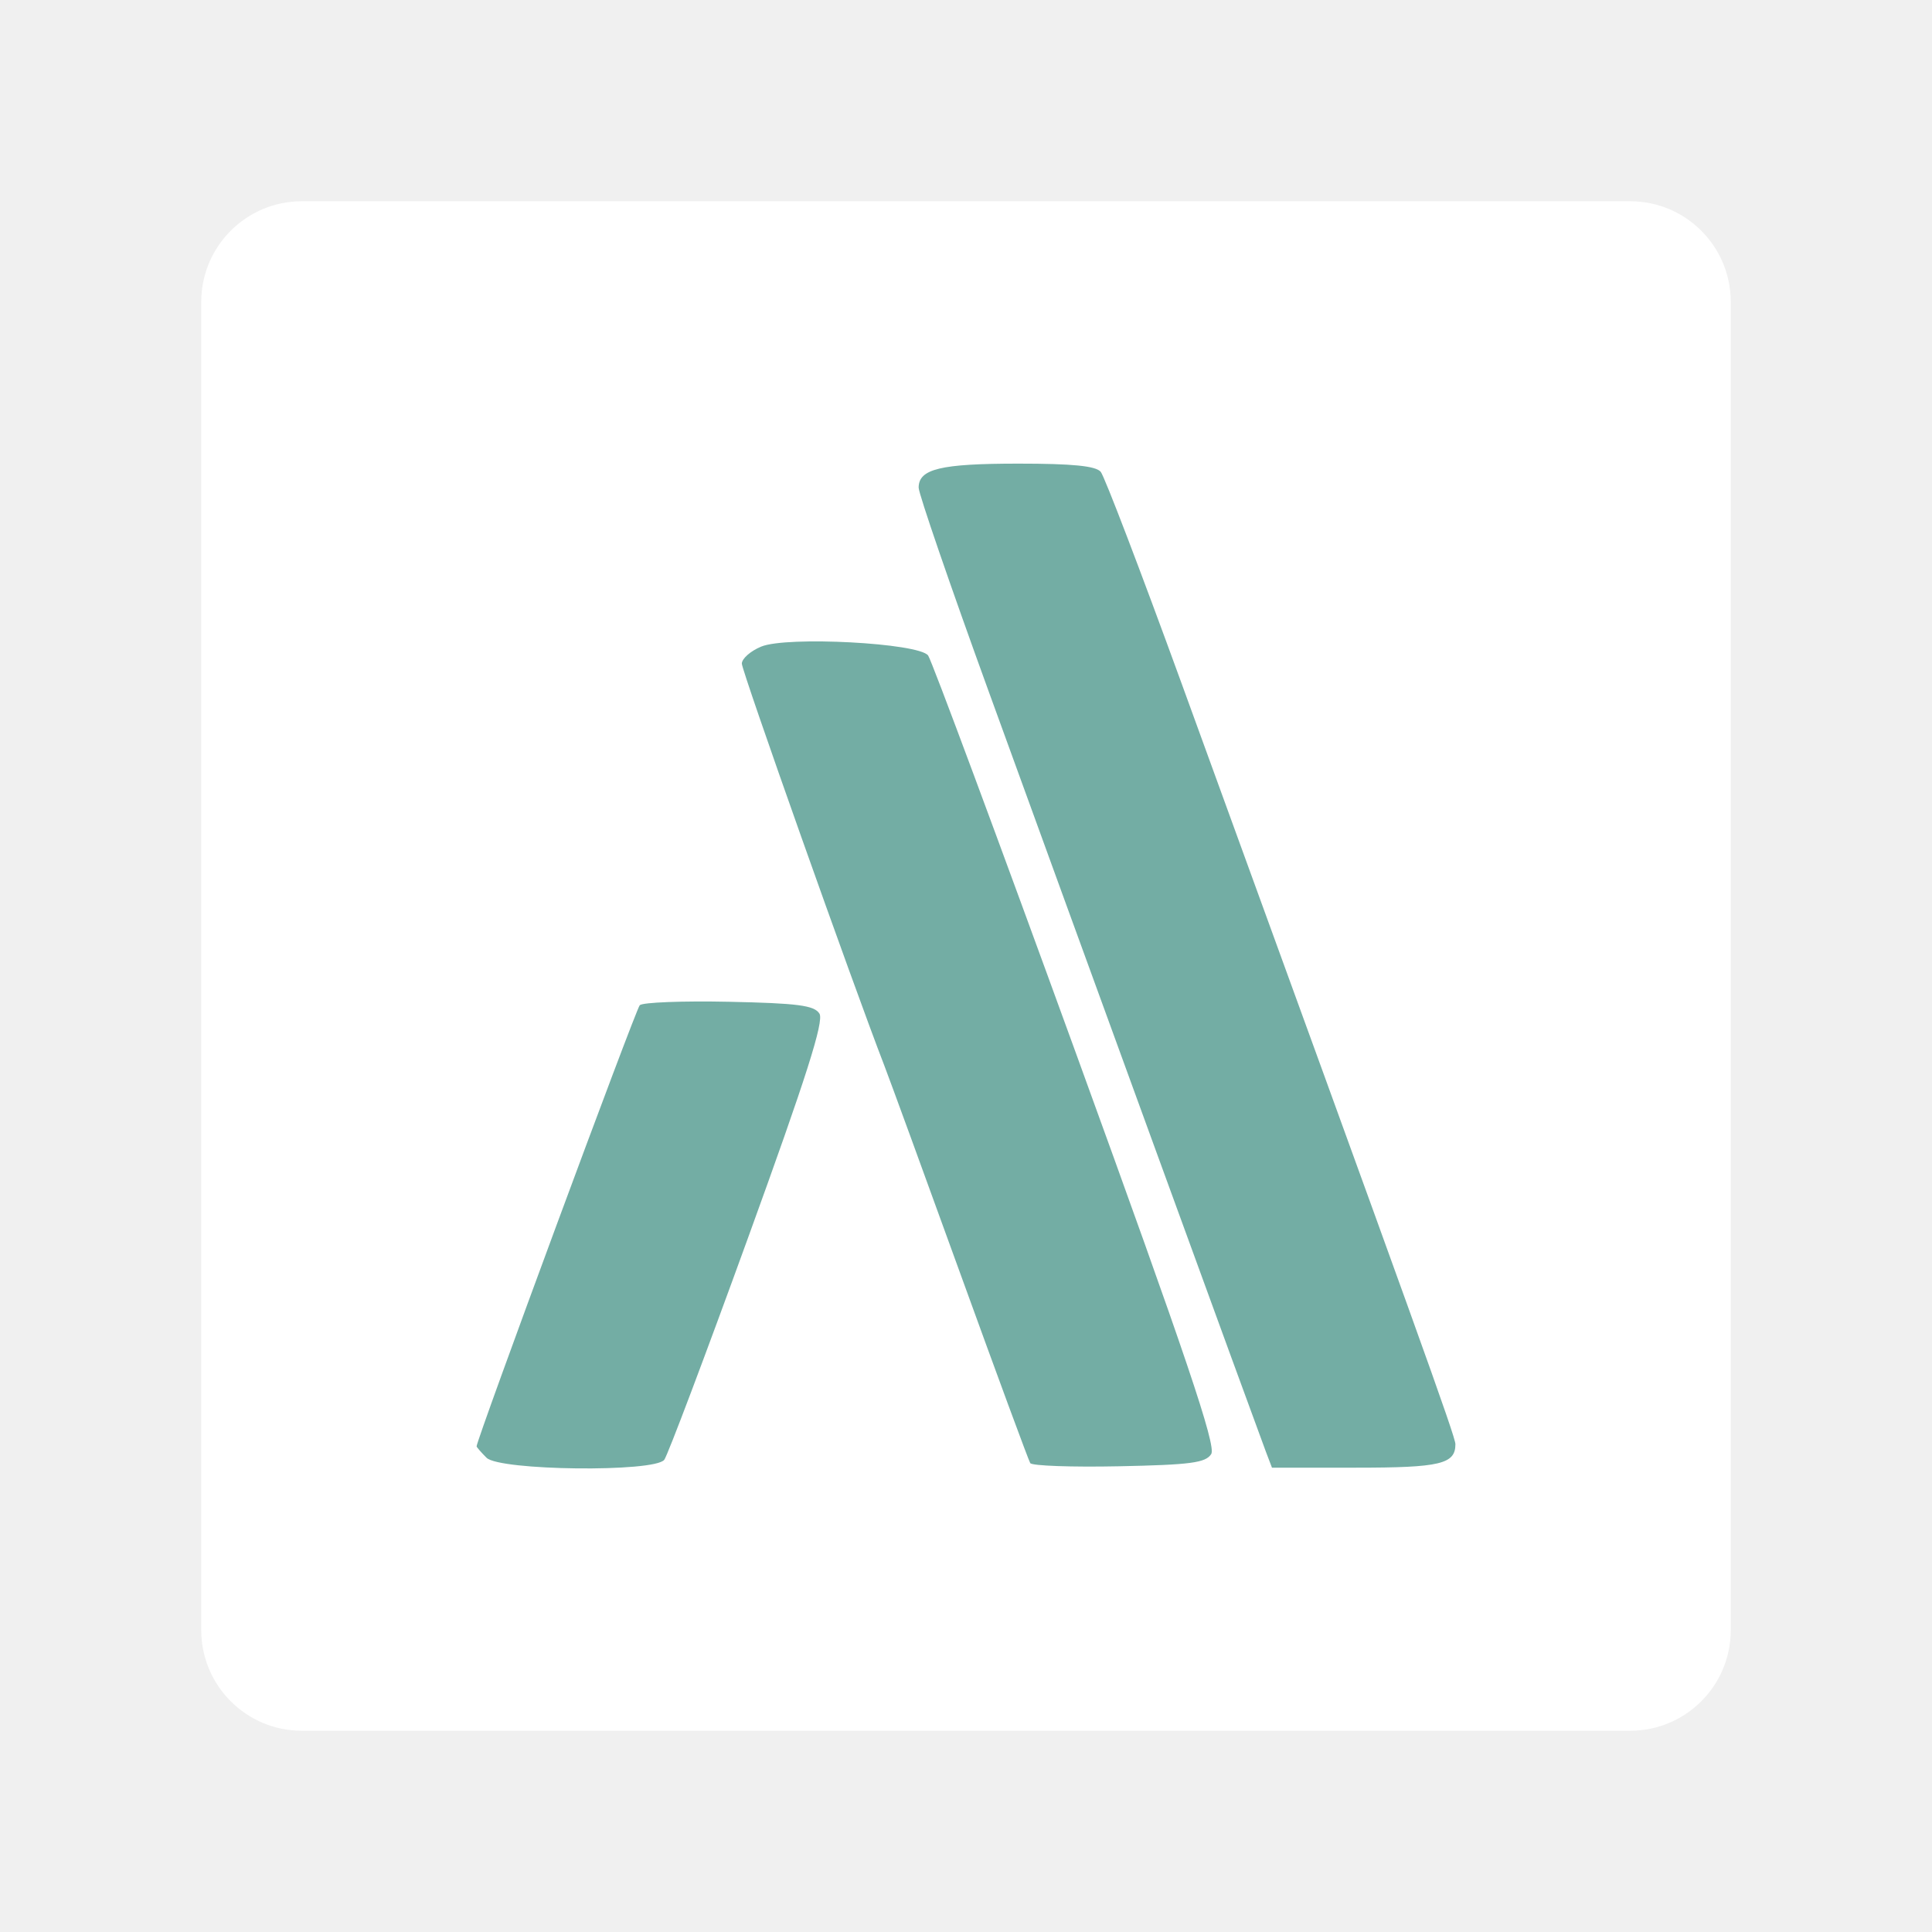
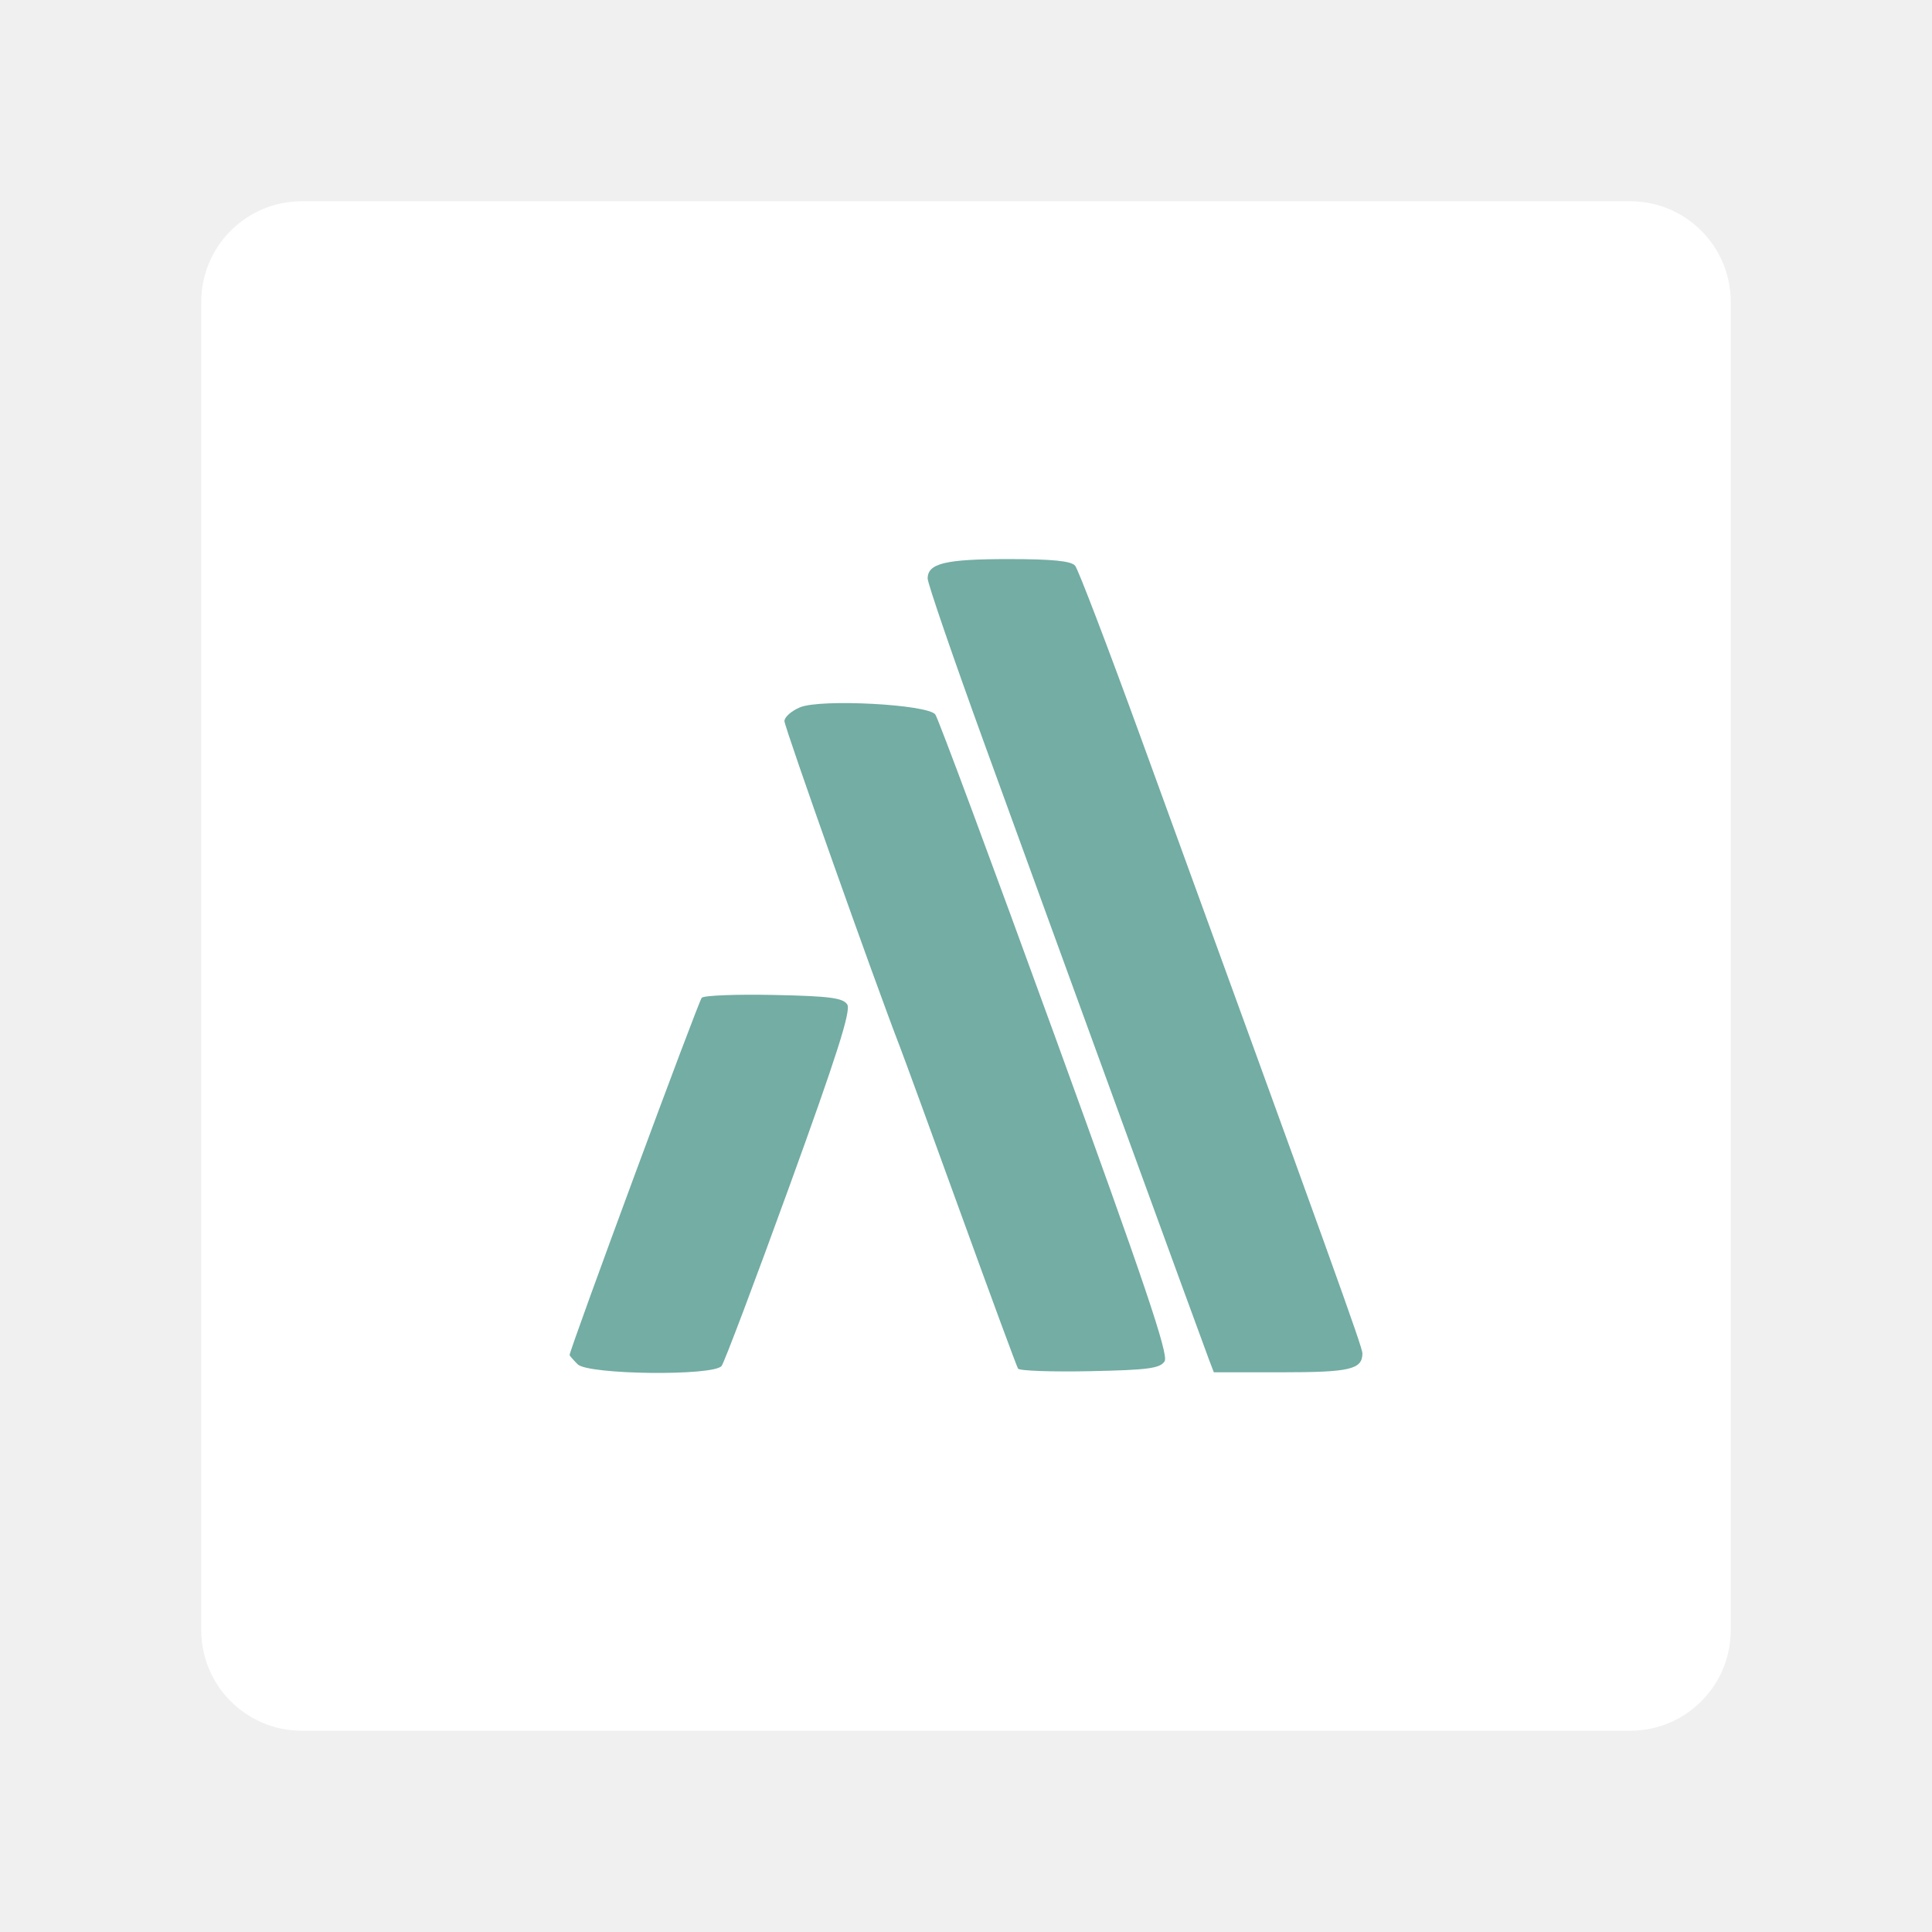
<svg xmlns="http://www.w3.org/2000/svg" version="1.1" viewBox="0 0 192 192" xml:space="preserve">
  <defs>
    <style>.cls-1{fill:none;}.cls-2{clip-path:url(#clip-path);}.cls-3{fill:#10363d;}</style>
    <clipPath id="clip-path" transform="translate(0 -76.15)">
      <rect class="cls-1" width="1303" height="499" />
    </clipPath>
  </defs>
  <rect class="a" x="20" y="20" width="152" height="152" rx="10" fill="#fff" />
-   <path d="m48.351 144.87c-0.542-0.542-0.986-1.054-0.986-1.136 0-0.676 15.817-43.441 16.213-43.837 0.285-0.285 4.277-0.438 8.872-0.342 6.829 0.144 8.469 0.358 8.984 1.175 0.473 0.751-1.292 6.295-7.093 22.278-4.247 11.703-7.994 21.632-8.326 22.063-0.973 1.262-16.376 1.086-17.664-0.202zm54.033 0.533c-0.166-0.268-3.287-8.725-6.935-18.792-3.648-10.067-7.052-19.386-7.564-20.709-3.15-8.141-14.162-39.207-14.162-39.951 0-0.493 0.864-1.255 1.921-1.692 2.552-1.057 15.667-0.359 16.592 0.883 0.345 0.463 6.964 18.274 14.71 39.579 10.966 30.165 13.937 38.967 13.425 39.779-0.55 0.874-2.04 1.071-9.171 1.217-4.683 0.096-8.649-0.045-8.815-0.314zm23.416-1.141c-0.839-2.206-19.121-52.348-27.559-75.584-3.821-10.521-6.947-19.619-6.947-20.217 0-1.863 2.173-2.386 9.923-2.386 5.382 0 7.686 0.23 8.172 0.815 0.372 0.448 3.962 9.838 7.977 20.866 23.641 64.934 27.271 75.018 27.271 75.767 0 1.975-1.512 2.333-9.868 2.333h-8.362z" fill="#73ada4" stroke-width=".628" />
+   <path d="m57.407 135.58c-0.439-0.439-0.799-0.853-0.799-0.92 0-0.548 12.811-35.185 13.132-35.505 0.23-0.23 3.464-0.355 7.186-0.277 5.531 0.116 6.86 0.29 7.276 0.952 0.383 0.608-1.047 5.098-5.745 18.044-3.44 9.479-6.475 17.521-6.744 17.87-0.788 1.022-13.264 0.88-14.307-0.163zm43.764 0.432c-0.134-0.217-2.662-7.067-5.617-15.22-2.955-8.154-5.712-15.702-6.127-16.773-2.551-6.594-11.47-31.755-11.47-32.358 0-0.399 0.7-1.016 1.556-1.371 2.067-0.856 12.689-0.291 13.439 0.715 0.28 0.375 5.641 14.801 11.914 32.057 8.882 24.432 11.288 31.561 10.873 32.219-0.446 0.708-1.652 0.868-7.428 0.986-3.793 0.078-7.006-0.037-7.14-0.254zm18.966-0.924c-0.679-1.787-15.487-42.399-22.321-61.219-3.095-8.521-5.626-15.89-5.626-16.375 0-1.509 1.76-1.933 8.037-1.933 4.359 0 6.225 0.186 6.619 0.66 0.301 0.363 3.209 7.968 6.461 16.9 19.148 52.593 22.088 60.76 22.088 61.367 0 1.6-1.224 1.889-7.993 1.889h-6.773z" fill="#73ada4" stroke-width=".508" />
</svg>
